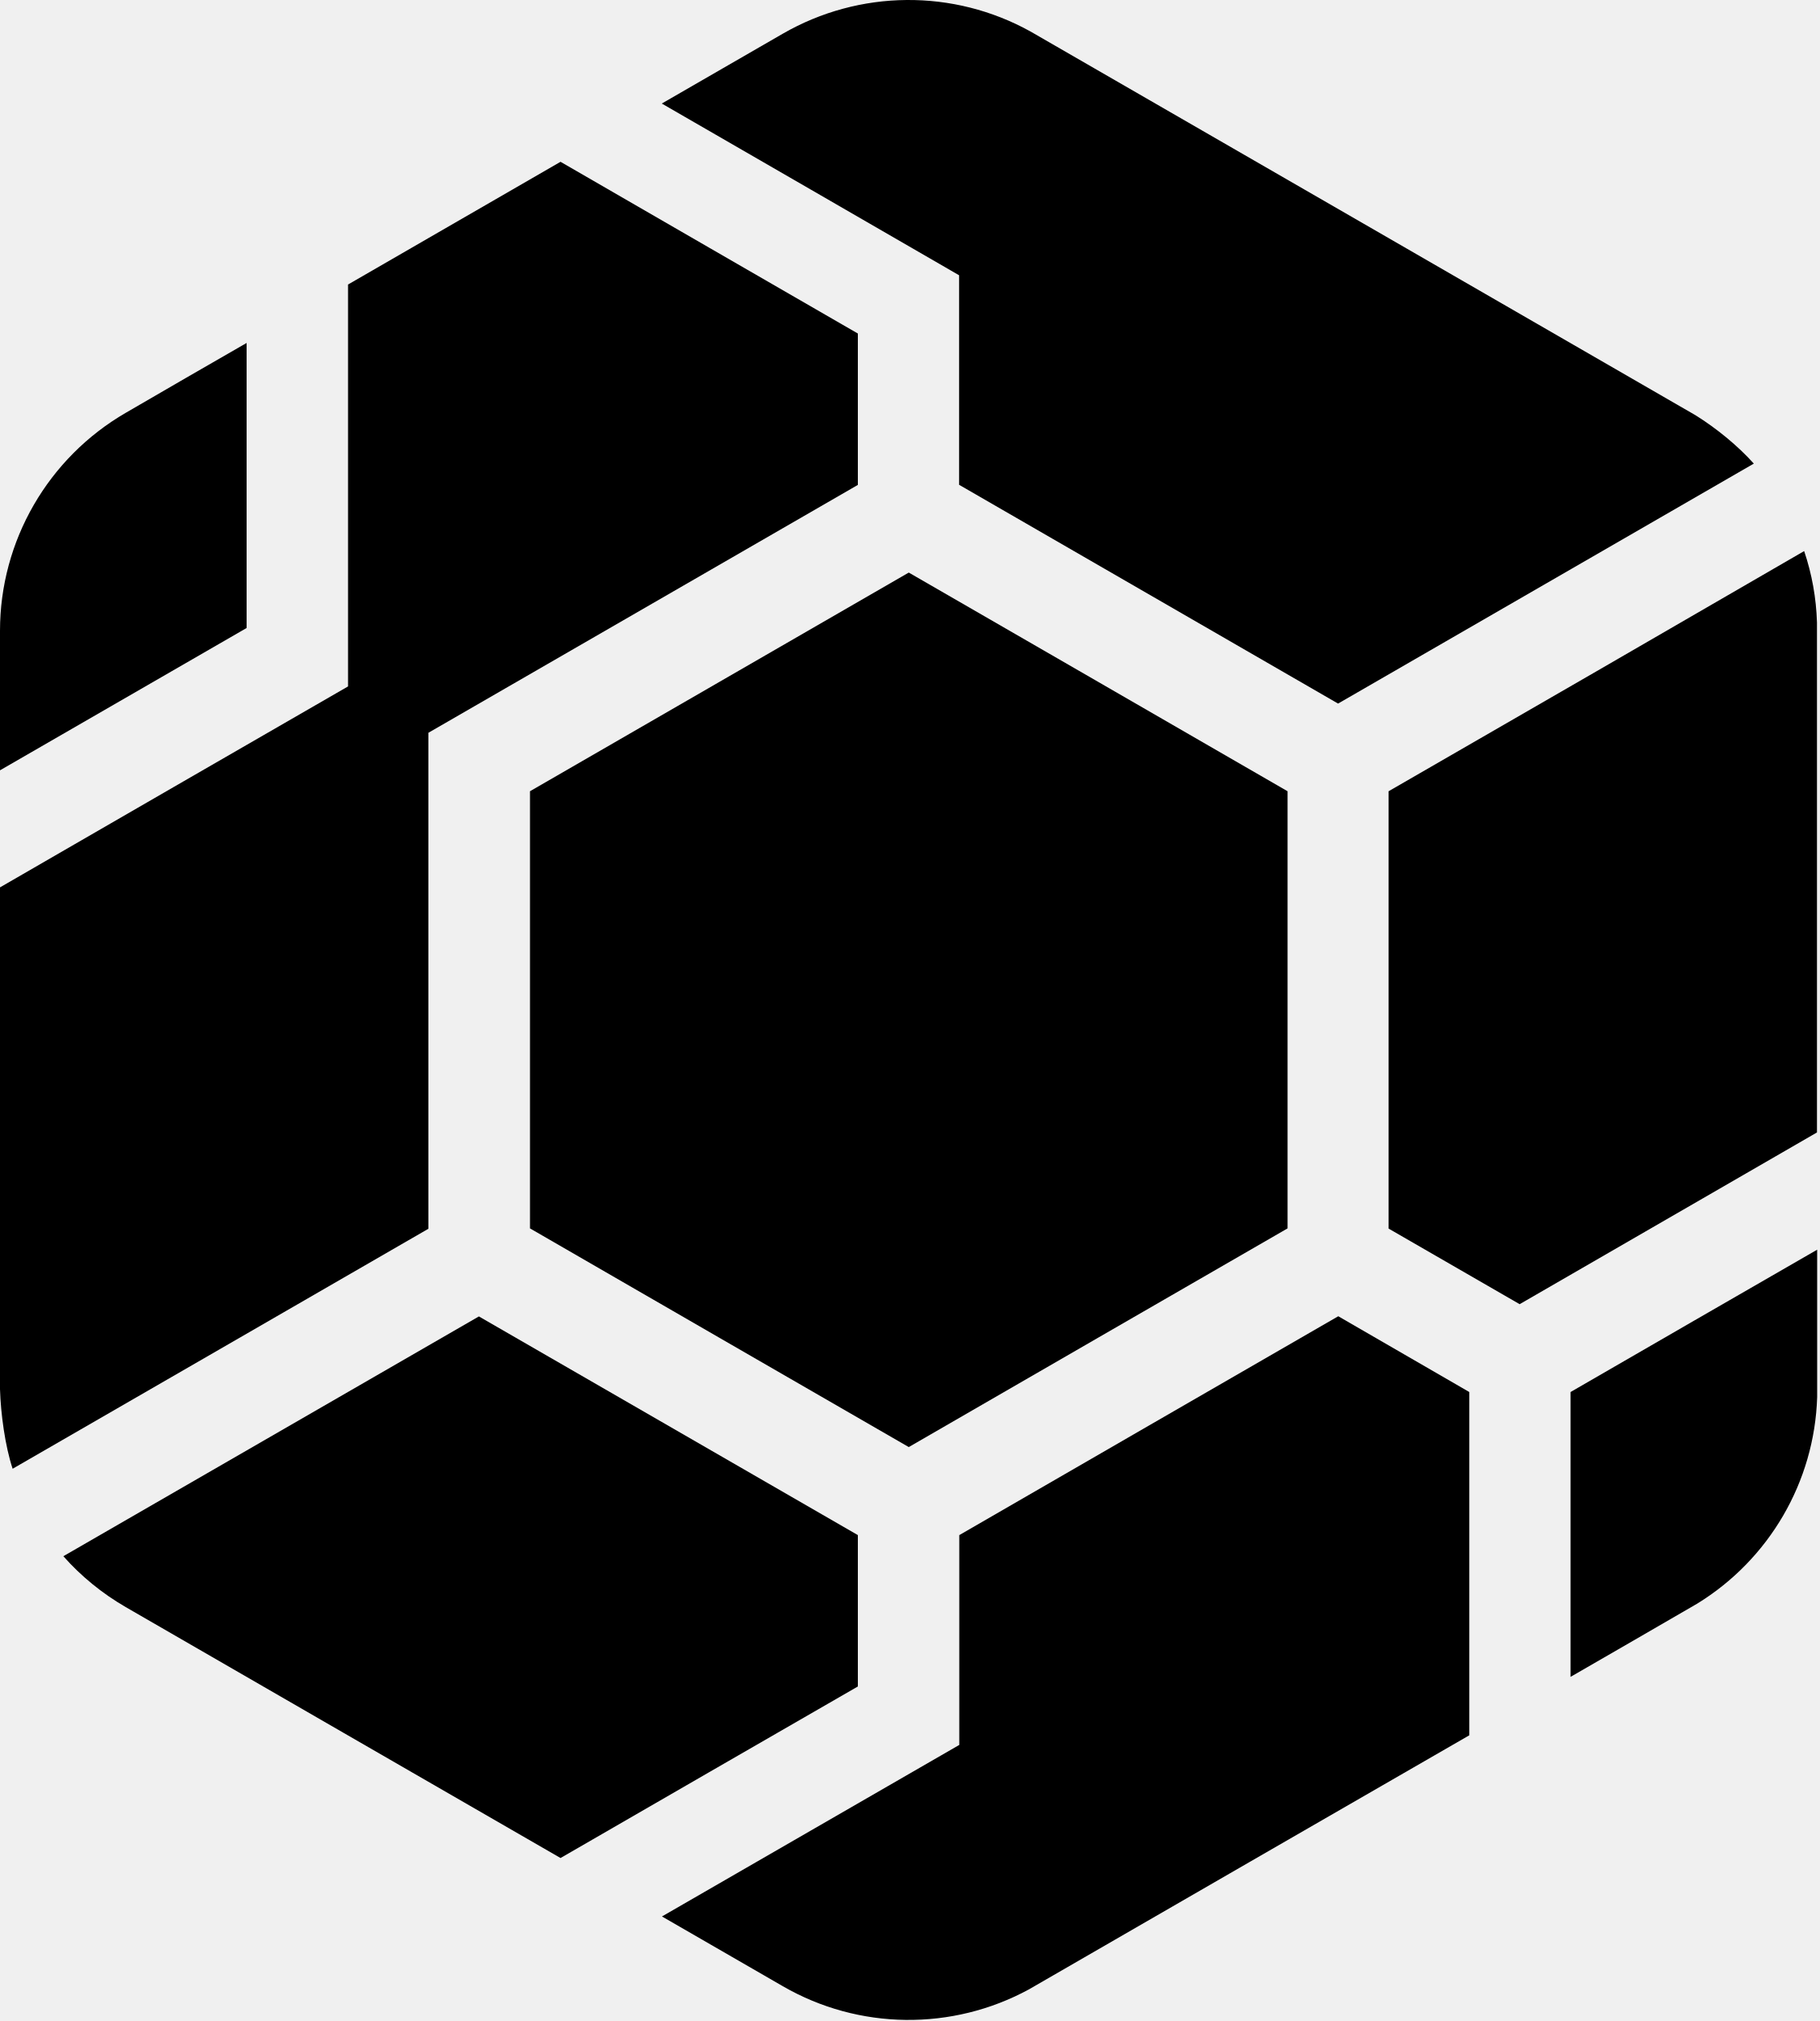
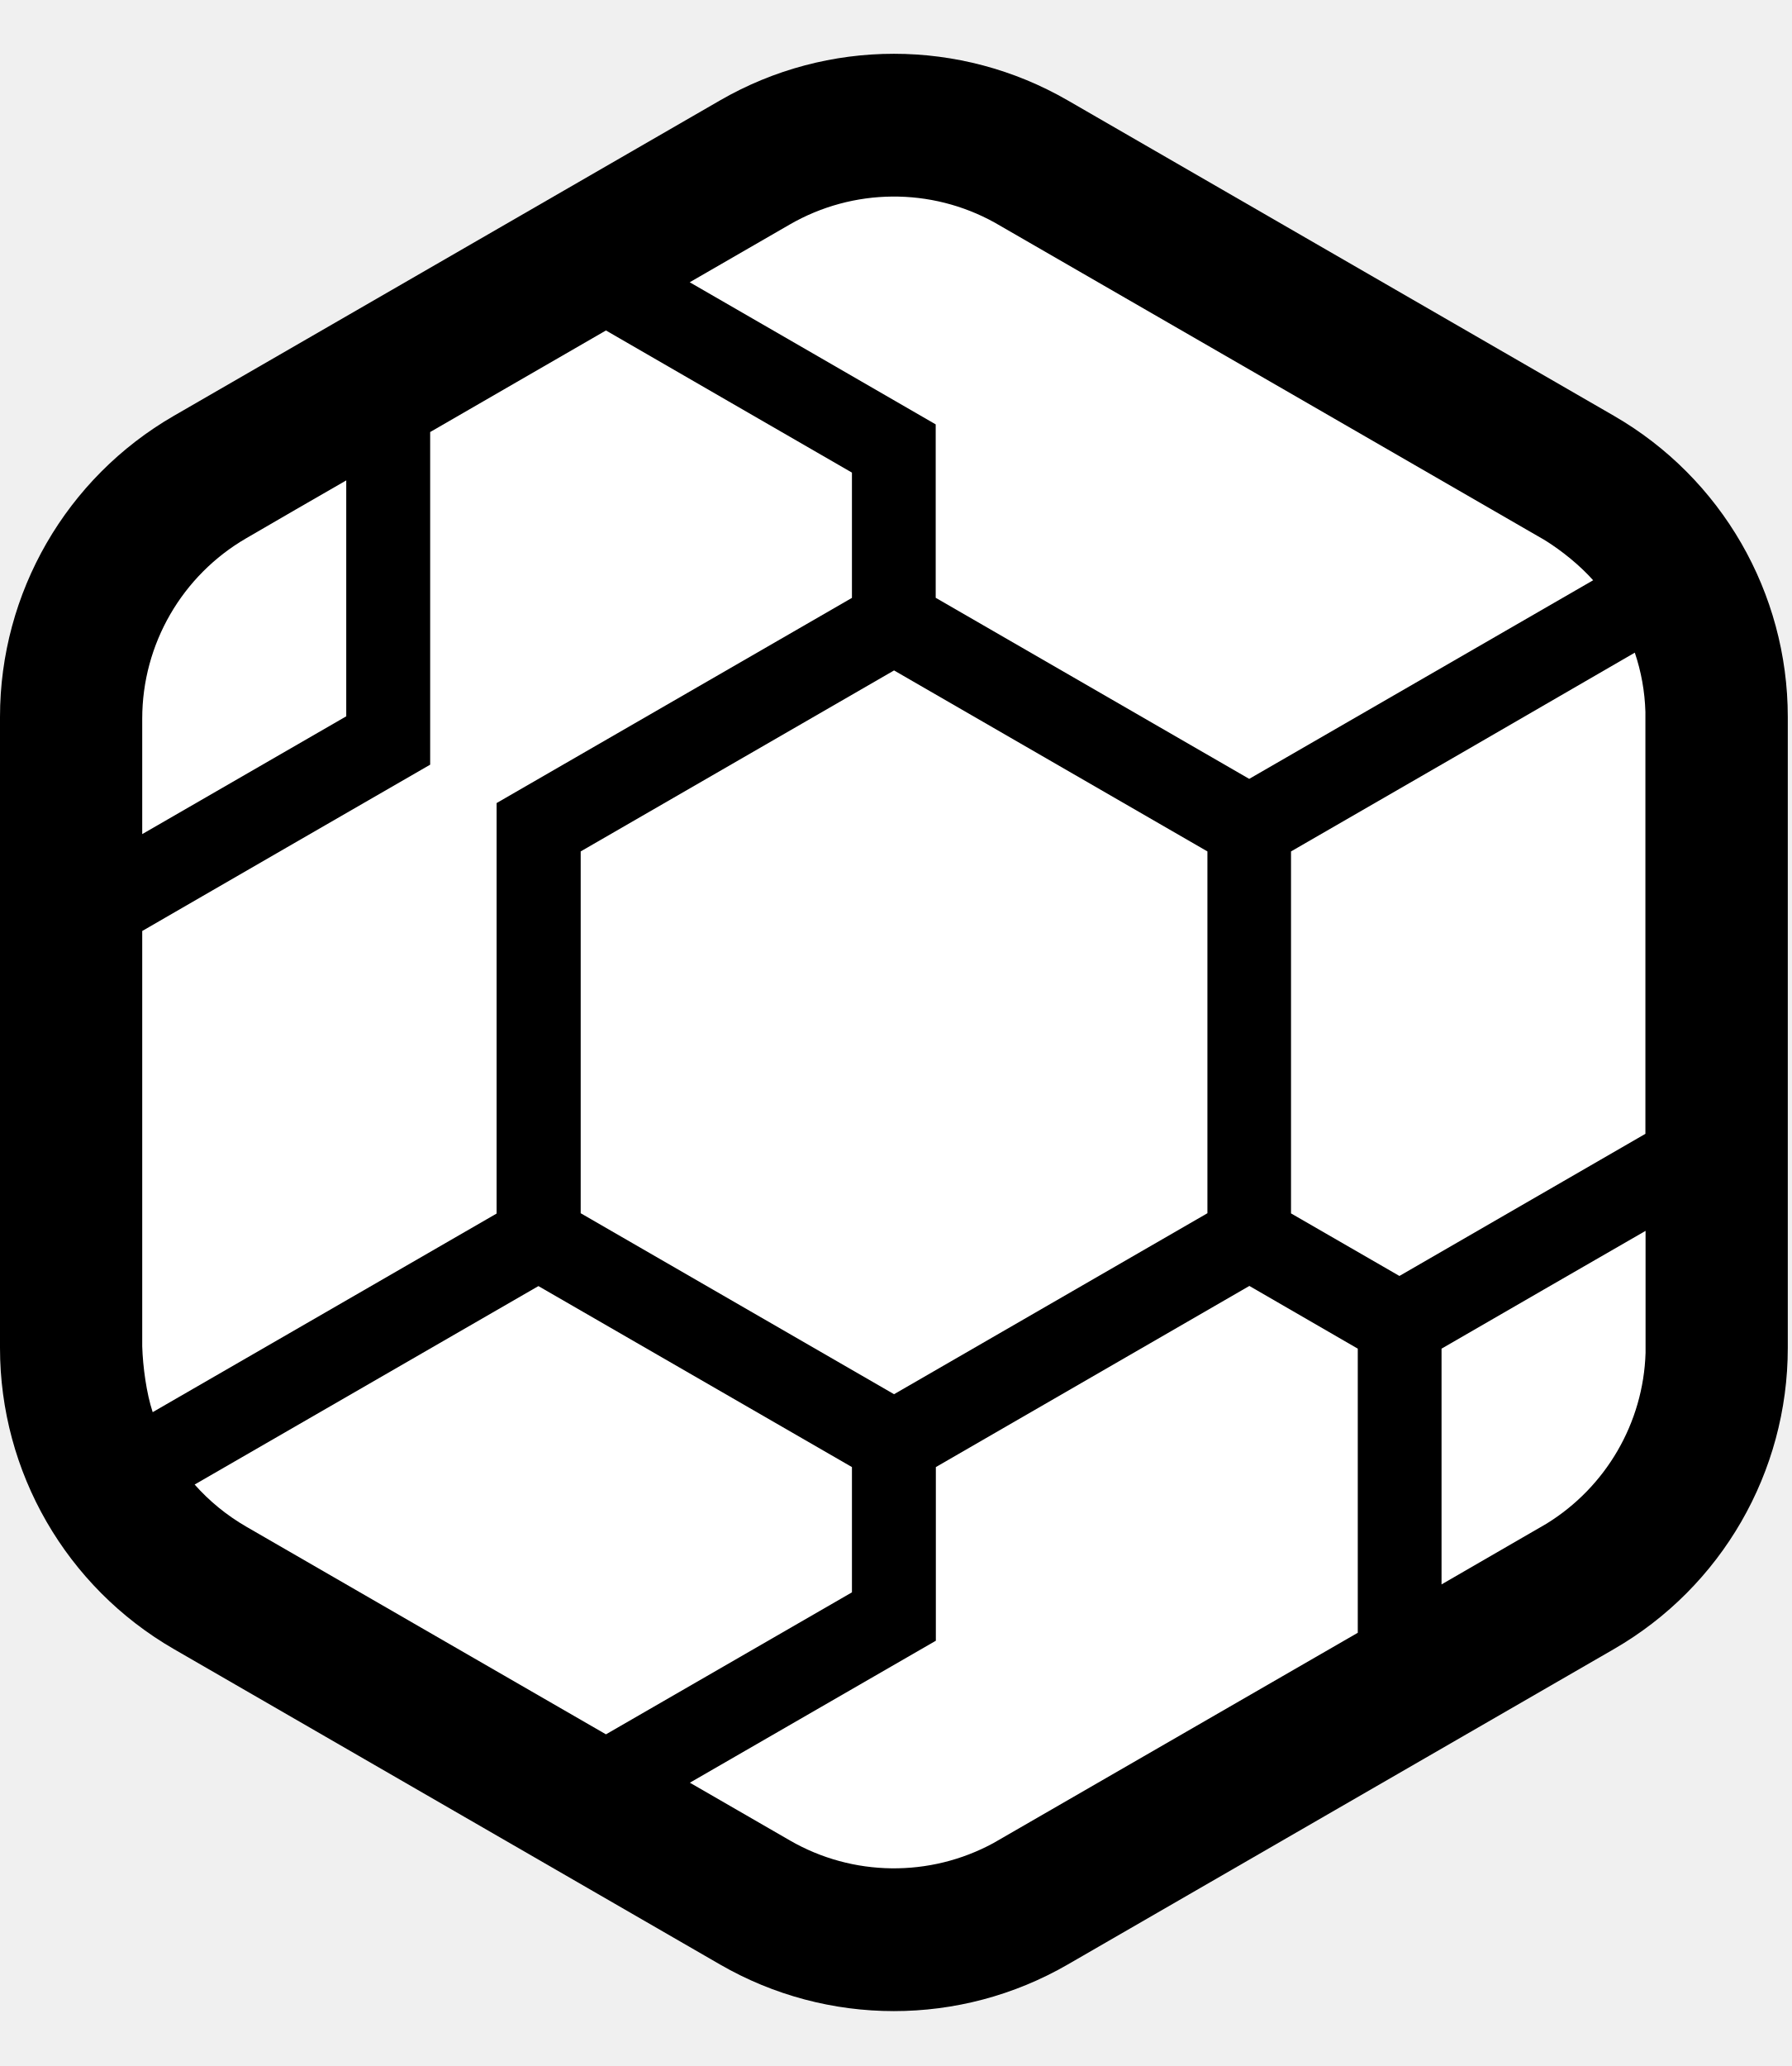
- <svg xmlns="http://www.w3.org/2000/svg" width="100%" height="100%" viewBox="0 0 379 421" version="1.1" xml:space="preserve" style="fill-rule:evenodd;clip-rule:evenodd;stroke-linejoin:round;stroke-miterlimit:2;">
-   <path d="M199.802,101.012c26.31,15.197 52.582,30.355 78.892,45.552c28.863,-16.65 57.726,-33.34 86.589,-49.99c-3.338,-3.731 -7.815,-7.383 -12.173,-10.092c-46.141,-26.625 -92.283,-53.288 -138.463,-79.913c-16.061,-8.914 -35.656,-8.757 -51.639,0.471c-8.404,4.83 -16.768,9.7 -25.172,14.53c20.656,11.938 41.311,23.836 61.928,35.774l0,43.667l0.039,0Z" style="fill-rule:nonzero;" />
-   <path d="M199.802,319.781l0,43.707c-20.656,11.899 -41.272,23.836 -61.928,35.735l25.172,14.53c15.826,9.15 35.264,9.346 51.246,0.668c30.591,-17.671 61.142,-35.303 91.733,-52.935l0,-71.509c-9.11,-5.262 -18.221,-10.524 -27.292,-15.786c-26.35,15.197 -52.621,30.394 -78.931,45.592" style="fill-rule:nonzero;" />
-   <path d="M89.22,152.651c29.805,-17.2 59.65,-34.439 89.455,-51.639l0,-31.533c-20.656,-11.938 -41.311,-23.836 -61.928,-35.774c-14.765,8.521 -29.491,17.043 -44.256,25.564l0,83.722c-24.151,13.941 -48.34,27.881 -72.491,41.861l0,104.535c0.157,5.144 1.06,11.82 2.631,16.572c28.824,-16.65 57.726,-33.3 86.589,-49.99l0,-103.317Z" style="fill-rule:nonzero;" />
-   <path d="M327.113,289.976l0,59.336c8.796,-5.066 17.553,-10.131 26.35,-15.236c15.04,-9.228 24.465,-25.407 25.015,-43.039l0,-30.709c-17.121,9.857 -34.243,19.752 -51.364,29.648" style="fill-rule:nonzero;" />
-   <path d="M289.218,164.825l0,91.105l27.292,15.747l61.928,-35.774l0,-106.223c-0.157,-5.144 -1.06,-10.131 -2.67,-14.883c-28.784,16.689 -57.647,33.379 -86.549,50.029" style="fill-rule:nonzero;" />
-   <path d="M178.675,319.781l-78.931,-45.552c-28.863,16.65 -57.687,33.3 -86.549,49.95c3.691,4.163 8.05,7.736 12.998,10.603c30.159,17.436 60.357,34.832 90.555,52.267c20.656,-11.938 41.272,-23.836 61.928,-35.735l0,-31.533Z" style="fill-rule:nonzero;" />
-   <path d="M51.364,71.443c-8.404,4.83 -16.768,9.66 -25.132,14.53c-16.218,9.385 -26.232,26.703 -26.232,45.435l0,29.059c17.121,-9.896 34.243,-19.752 51.364,-29.648l0,-59.375Z" style="fill-rule:nonzero;" />
-   <path d="M110.386,164.825l0,91.065c28.392,16.415 50.461,29.138 78.892,45.552c28.392,-16.415 50.461,-29.138 78.892,-45.552l0,-91.065c-28.392,-16.415 -50.461,-29.138 -78.892,-45.552c-28.431,16.415 -50.5,29.177 -78.892,45.552" style="fill-rule:nonzero;" />
+ <svg xmlns="http://www.w3.org/2000/svg" width="100%" height="100%" viewBox="0 0 451 520" version="1.1" xml:space="preserve" style="fill-rule:evenodd;clip-rule:evenodd;stroke-linejoin:round;stroke-miterlimit:2;">
+   <path d="M181.287,25.264c27.078,-15.634 60.44,-15.634 87.518,0c39.676,22.907 97.852,56.495 137.528,79.402c27.078,15.634 43.759,44.526 43.759,75.793l0,158.804c-0,31.267 -16.681,60.159 -43.759,75.793c-39.676,22.907 -97.852,56.495 -137.528,79.402c-27.078,15.634 -60.44,15.634 -87.518,-0c-39.676,-22.907 -97.852,-56.495 -137.528,-79.402c-27.078,-15.634 -43.759,-44.526 -43.759,-75.793l0,-158.804c0,-31.267 16.681,-60.159 43.759,-75.793c39.676,-22.907 97.852,-56.495 137.528,-79.402Z" />
+   <path d="M235.609,150.485c26.31,15.197 52.582,30.355 78.892,45.552c28.863,-16.65 57.726,-33.34 86.589,-49.99c-3.338,-3.731 -7.815,-7.383 -12.173,-10.092c-46.141,-26.625 -92.283,-53.288 -138.463,-79.913c-16.061,-8.914 -35.656,-8.757 -51.639,0.471c-8.404,4.83 -16.768,9.7 -25.172,14.53c20.656,11.938 41.311,23.836 61.928,35.774l0,43.667l0.039,0l-0.001,0.001Z" style="fill:#fff;fill-rule:nonzero;" />
+   <path d="M235.609,369.254l0,43.707c-20.656,11.899 -41.272,23.836 -61.928,35.735l25.172,14.53c15.826,9.15 35.264,9.346 51.246,0.668c30.591,-17.671 61.142,-35.303 91.733,-52.935l0,-71.509c-9.11,-5.262 -18.221,-10.524 -27.292,-15.786c-26.35,15.197 -52.621,30.394 -78.931,45.592" style="fill:#fff;fill-rule:nonzero;" />
+   <path d="M125.027,202.124c29.805,-17.2 59.65,-34.439 89.455,-51.639l0,-31.533c-20.656,-11.938 -41.311,-23.836 -61.928,-35.774c-14.765,8.521 -29.491,17.043 -44.256,25.564l0,83.722c-24.151,13.941 -48.34,27.881 -72.491,41.861l0,104.535c0.157,5.144 1.06,11.82 2.631,16.572c28.824,-16.65 57.726,-33.3 86.589,-49.99l-0,-103.318Z" style="fill:#fff;fill-rule:nonzero;" />
+   <path d="M362.92,339.449l0,59.336c8.796,-5.066 17.553,-10.131 26.35,-15.236c15.04,-9.228 24.465,-25.407 25.015,-43.039l0,-30.709c-17.121,9.857 -34.243,19.752 -51.364,29.648" style="fill:#fff;fill-rule:nonzero;" />
+   <path d="M325.025,214.298l0,91.105l27.292,15.747l61.928,-35.774l0,-106.223c-0.157,-5.144 -1.06,-10.131 -2.67,-14.883c-28.784,16.689 -57.647,33.379 -86.549,50.029" style="fill:#fff;fill-rule:nonzero;" />
+   <path d="M214.482,369.254l-78.931,-45.552c-28.863,16.65 -57.687,33.3 -86.549,49.95c3.691,4.163 8.05,7.736 12.998,10.603c30.159,17.436 60.357,34.832 90.555,52.267c20.656,-11.938 41.272,-23.836 61.928,-35.735l0,-31.533l-0.001,0Z" style="fill:#fff;fill-rule:nonzero;" />
+   <path d="M87.171,120.916c-8.404,4.83 -16.768,9.66 -25.132,14.53c-16.218,9.385 -26.232,26.703 -26.232,45.435l0,29.059c17.121,-9.896 34.243,-19.752 51.364,-29.648l0,-59.376Z" style="fill:#fff;fill-rule:nonzero;" />
+   <path d="M146.193,214.298l0,91.065c28.392,16.415 50.461,29.138 78.892,45.552c28.392,-16.415 50.461,-29.138 78.892,-45.552l0,-91.065c-28.392,-16.415 -50.461,-29.138 -78.892,-45.552c-28.431,16.415 -50.5,29.177 -78.892,45.552" style="fill:#fff;fill-rule:nonzero;" />
</svg>
